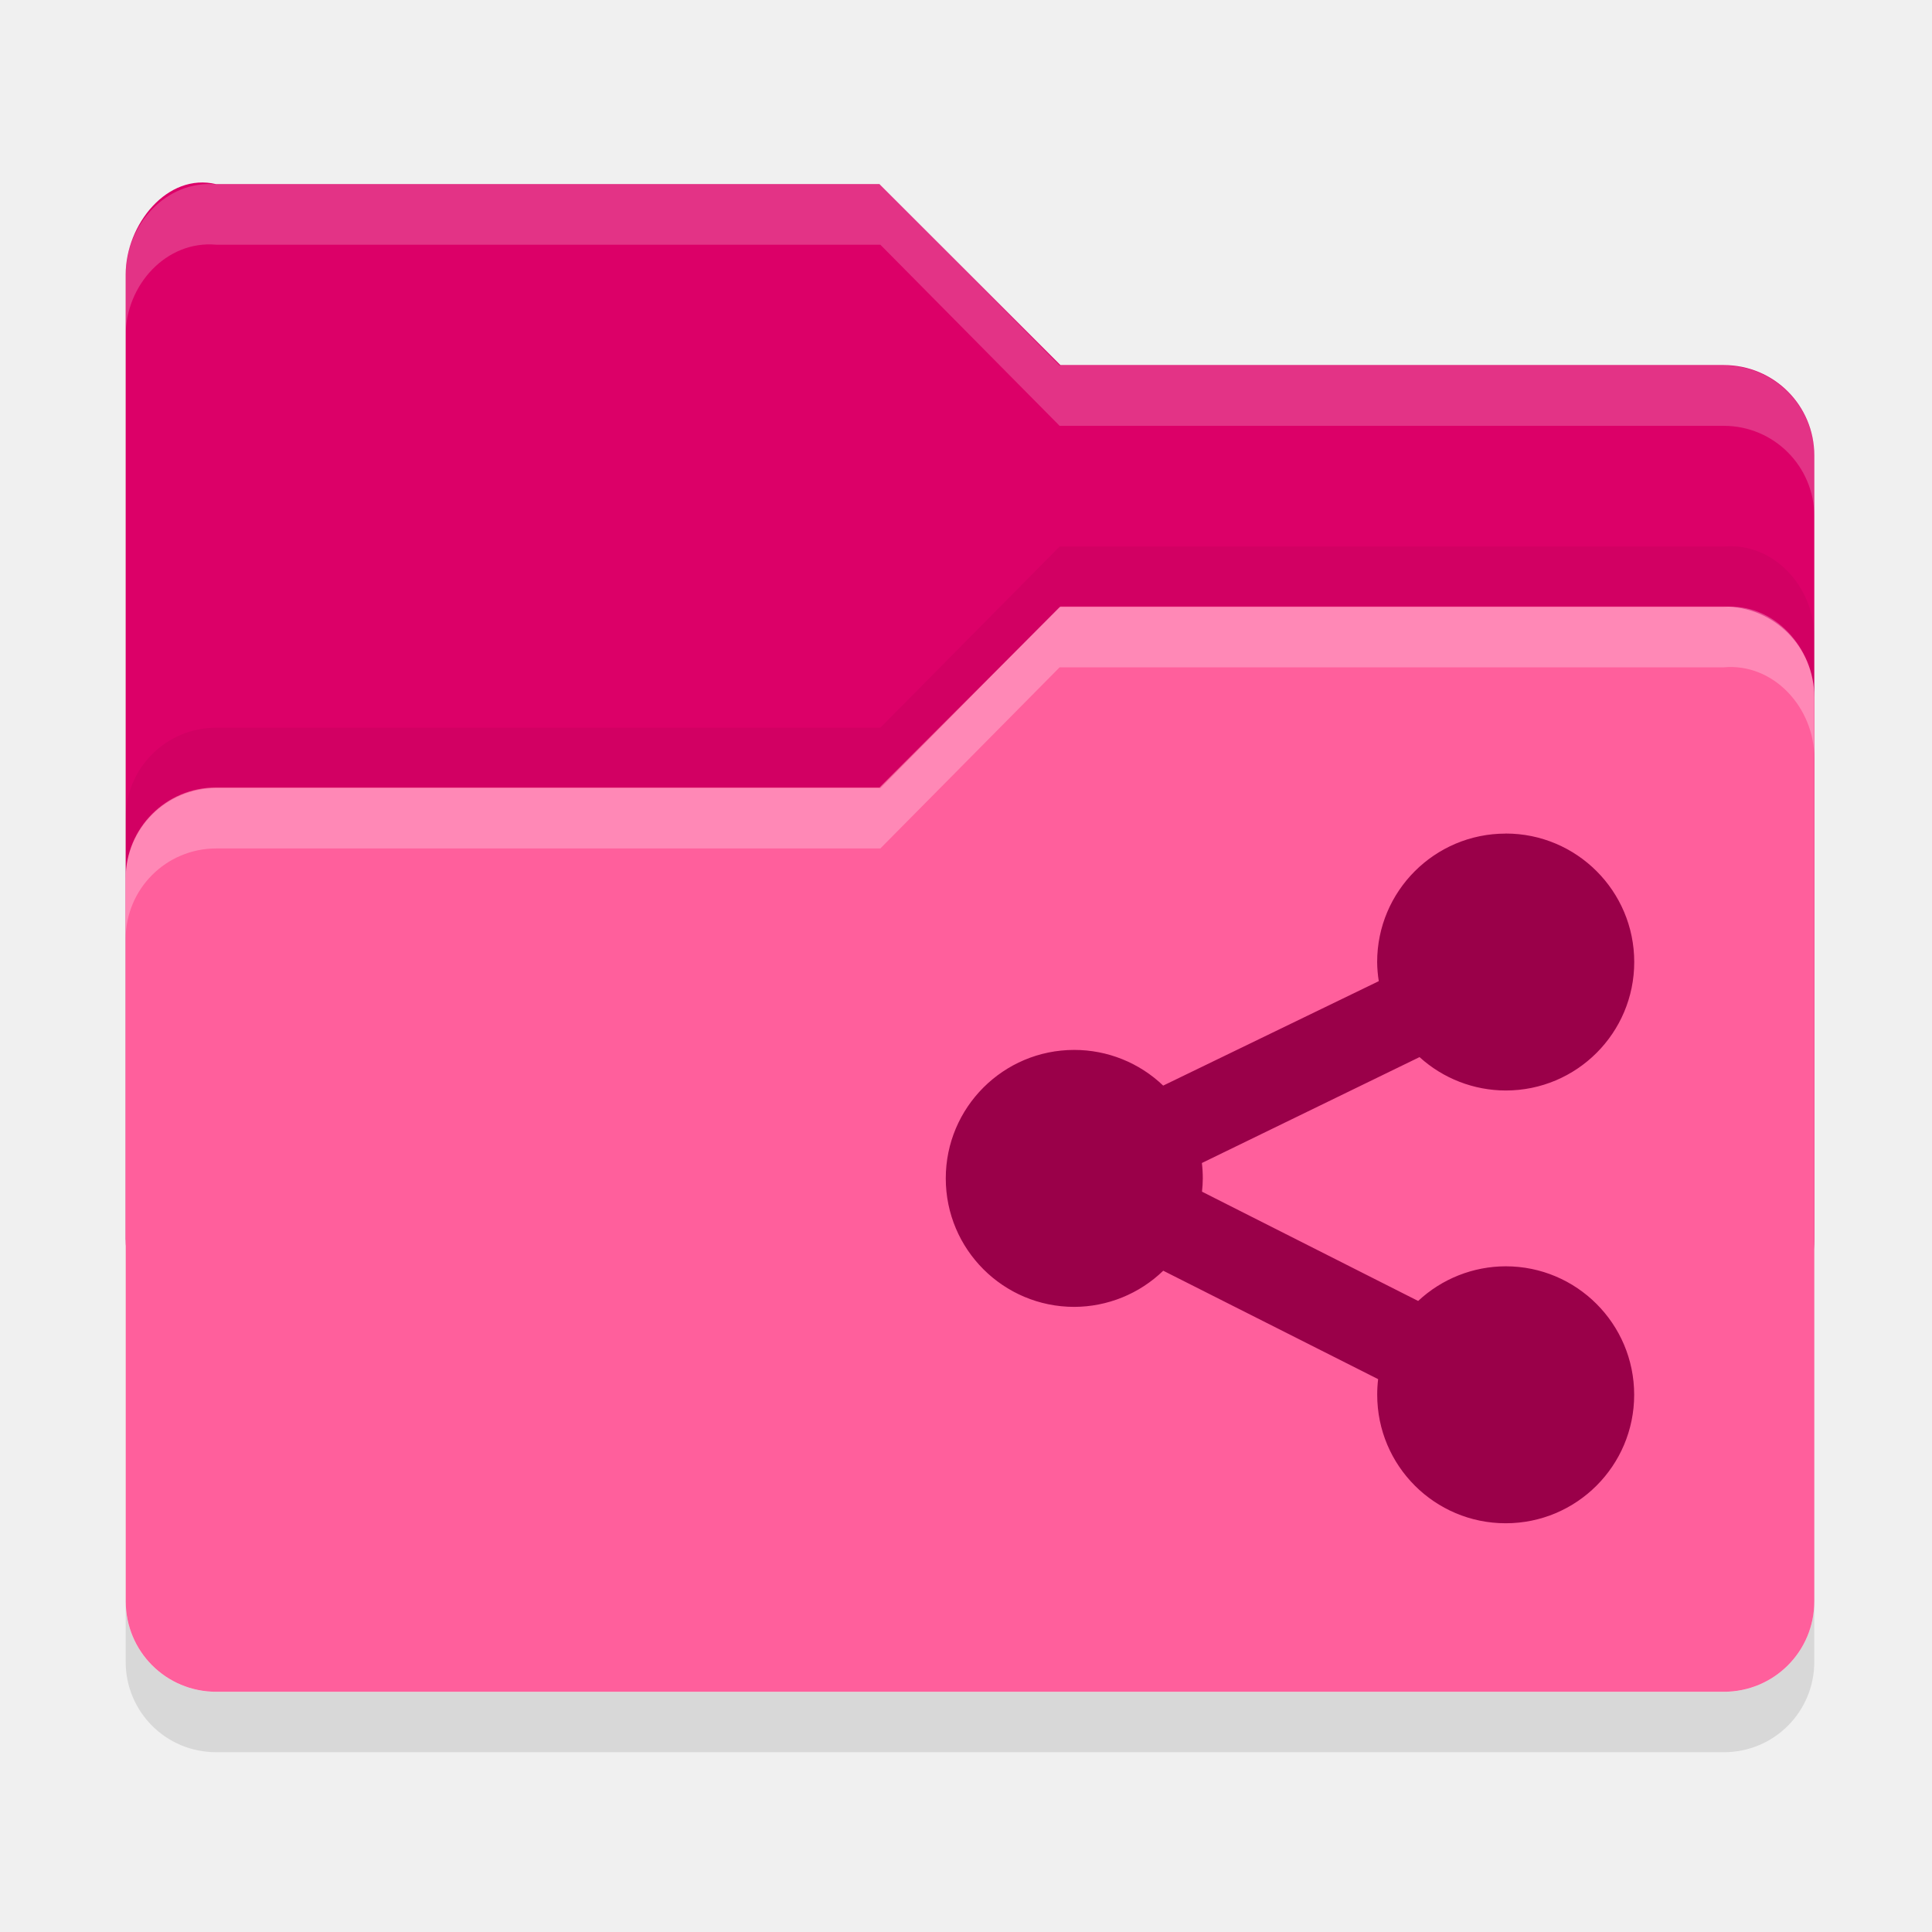
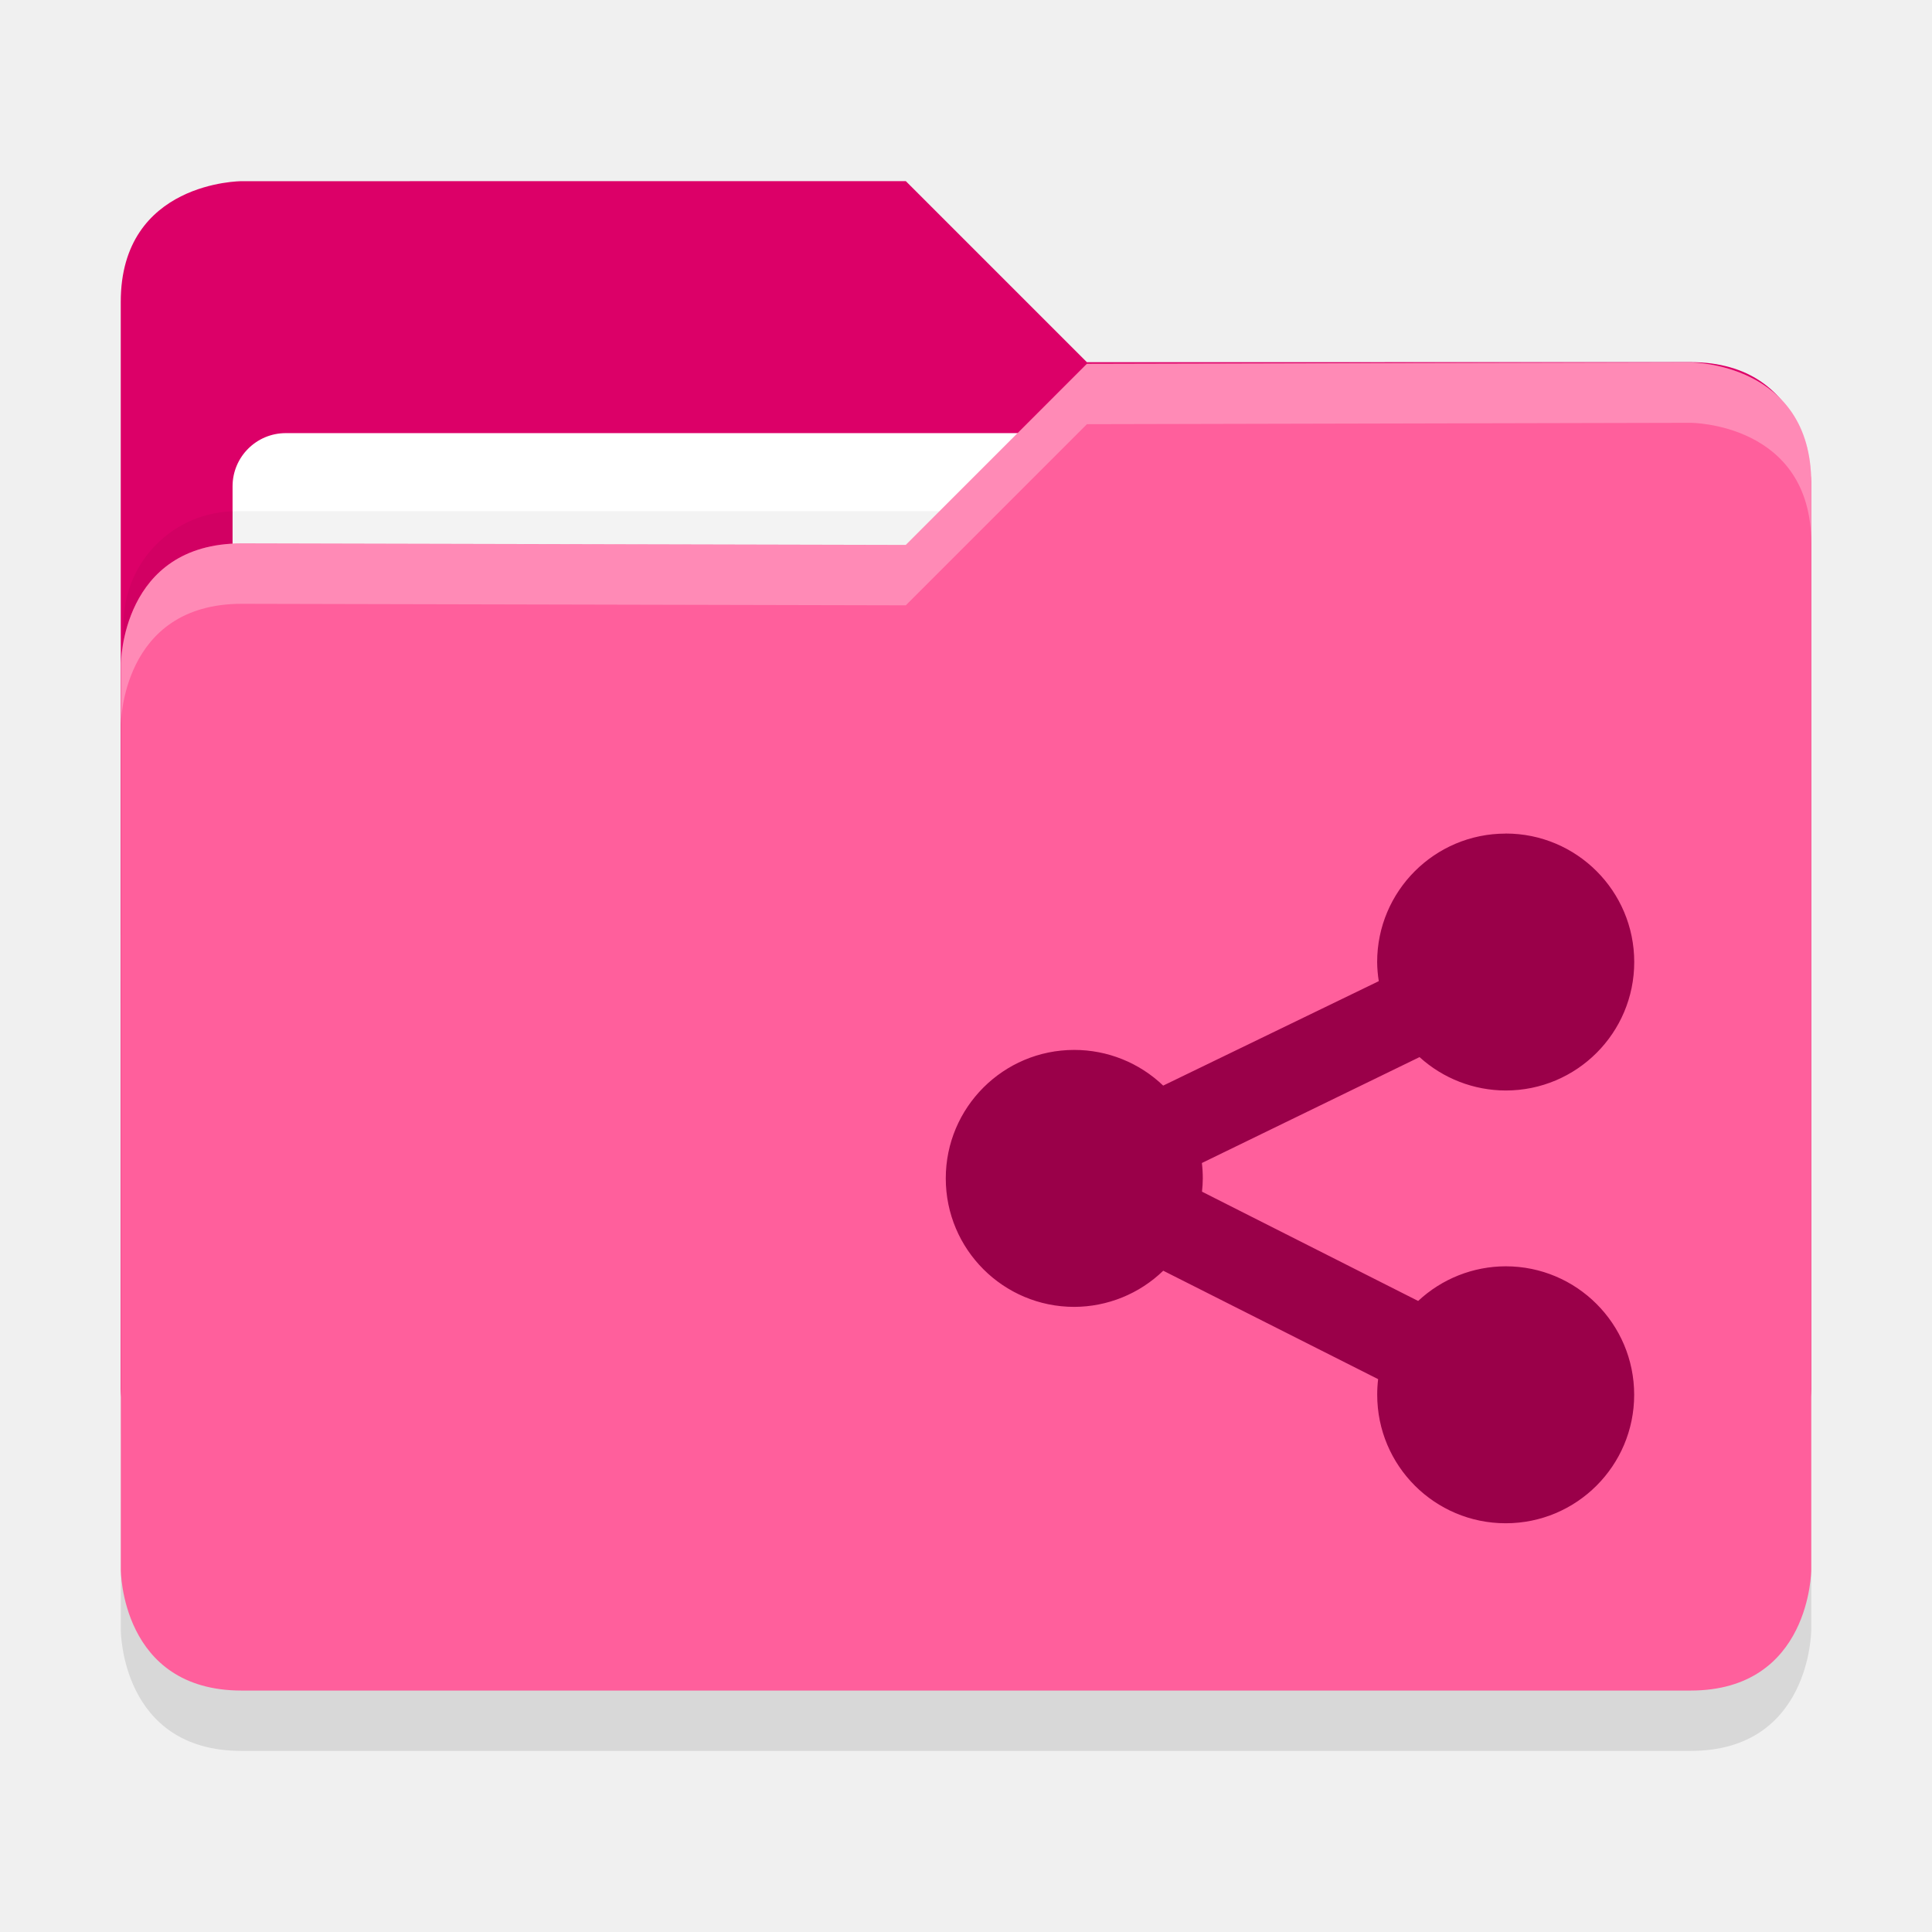
<svg xmlns="http://www.w3.org/2000/svg" width="32" height="32" version="1" id="svg14" xml:space="preserve">
  <defs id="defs18" />
-   <g id="g972" transform="translate(2.823484,-0.8248791)" style="display:inline;opacity:1">
+   <g id="g972" transform="translate(2.823484,-0.8248791)" style="display:none;opacity:1">
    <path style="display:inline;opacity:0.1;fill:#000000;fill-opacity:1;stroke:none;enable-background:new" d="m -0.742,27.349 v 1 c 0,0.83 0.668,1.498 1.498,1.498 h 24.973 c 0.83,0 1.498,-0.668 1.498,-1.498 v -1 c 0,0.83 -0.668,1.498 -1.498,1.498 H 0.756 c -0.83,0 -1.498,-0.668 -1.498,-1.498 z" id="path4818" />
    <path style="display:inline;fill:#dc0068;fill-opacity:1;stroke:none;enable-background:new" d="M -0.742,21.355 V 5.373 c 0,-0.83 0.691,-1.692 1.498,-1.498 h 10.988 l 2.997,2.997 H 25.729 c 0.83,0 1.498,0.668 1.498,1.498 v 12.986 c 0,0.83 -0.668,1.498 -1.498,1.498 H 0.757 c -0.83,0 -1.498,-0.668 -1.498,-1.498 z" id="path4860" />
    <path id="path4864" d="M 27.227,27.348 V 12.369 c 0,-0.83 -0.668,-1.498 -1.498,-1.498 H 14.741 l -2.997,2.997 H 0.757 c -0.83,0 -1.498,0.668 -1.498,1.498 v 11.982 c 0,0.83 0.668,1.498 1.498,1.498 H 25.729 c 0.83,0 1.498,-0.668 1.498,-1.498 z" style="display:inline;fill:#ff5f9c;fill-opacity:1;stroke:none;enable-background:new" />
    <path style="display:inline;opacity:0.26;fill:#ffffff;fill-opacity:1;stroke:none;enable-background:new" d="m 14.727,10.878 -2.969,3 h -11 c -0.83,0 -1.5,0.67 -1.5,1.5 v 1 c 0,-0.83 0.67,-1.5 1.5,-1.5 h 11 l 2.969,-3 h 11 c 0.827,-0.075 1.5,0.67 1.5,1.5 v -1 c 0,-0.83 -0.673,-1.575 -1.5,-1.5 z" id="path4868" />
    <path id="path4940" d="m 14.727,9.878 -2.969,3 h -11 c -0.83,0 -1.5,0.67 -1.5,1.5 v 1 c 0,-0.83 0.67,-1.5 1.5,-1.5 h 11 l 2.969,-3 h 11 c 0.827,-0.075 1.5,0.67 1.5,1.5 v -1 c 0,-0.83 -0.673,-1.575 -1.5,-1.5 z" style="display:inline;opacity:0.05;fill:#000000;fill-opacity:1;stroke:none;enable-background:new" />
    <path id="path4944" d="m 11.758,3.878 2.969,3 h 11 c 0.83,0 1.5,0.67 1.5,1.5 v 1 c 0,-0.83 -0.67,-1.5 -1.5,-1.5 h -11 l -2.969,-3 h -11 c -0.827,-0.075 -1.5,0.67 -1.5,1.5 v -1 c 0,-0.83 0.673,-1.575 1.5,-1.5 z" style="display:inline;opacity:0.2;fill:#ffffff;fill-opacity:1;stroke:none;enable-background:new" />
  </g>
-   <g id="g6477" style="display:none">
+   <g id="g6477" style="display:inline">
    <path id="path4811" d="M 30,27 V 9.002 c 0,-2 -2,-2 -2,-2 L 18.002,7.026 15.003,10.026 4.003,10 c -2,0 -2,2 -2,2 l -0.002,15.001 c 0,0 7e-6,2 2,2 H 28 c 1.994,0 2,-2 2,-2 z" style="display:inline;opacity:0.1;fill:#000000;fill-opacity:1;stroke:none;stroke-width:1;enable-background:new" />
    <path id="path4809" d="M 2,22.999 V 5 C 2,3.001 4,3.001 4,3.001 L 15.003,3 l 2.999,2.999 9.995,-9.999e-4 c 2,0 2,2 2,2 l 0.002,15.001 c 0,0 -10e-6,2 -2,2 H 4 C 2.006,24.999 2,22.999 2,22.999 Z" style="display:inline;fill:#dc0068;fill-opacity:1;stroke:none;stroke-width:1;enable-background:new" />
    <rect style="display:inline;opacity:1;fill:#ffffff;fill-opacity:1;stroke-width:1.01" id="rect2475" width="23.293" height="12.705" x="3.852" y="7.174" ry="0.881" />
    <rect style="opacity:0.05;fill:#000000;fill-opacity:1;stroke-width:0.993" id="rect2485" width="25.096" height="11.411" x="2.048" y="8.468" ry="1.862" />
    <path style="display:inline;opacity:1;fill:#ff5f9c;fill-opacity:1;stroke:none;stroke-width:1;enable-background:new" d="M 30,26 V 8.002 c 0,-2 -2,-2 -2,-2 L 18.002,6.026 15.003,9.026 4.003,9 c -2,0 -2,2 -2,2 l -0.002,15.001 c 0,0 7e-6,2 2,2 H 28 c 1.994,0 2,-2 2,-2 z" id="path4807" />
    <path style="display:inline;opacity:0.268;fill:#ffffff;fill-opacity:1;stroke:none;stroke-width:1;enable-background:new" d="M 28,6.003 18.002,6.026 15.003,9.026 4.003,9.001 c -2,0 -2,2 -2,2 v 1 c 0,0 3e-6,-2 2,-2 l 11,0.025 3,-3 9.998,-0.023 c 0,0 2,0 2,2 V 8.003 C 30,6.003 28,6.003 28,6.003 Z" id="path4815" />
  </g>
  <rect style="display:none;opacity:0.386;fill:#107540;stroke-width:1.167" id="rect6959" width="11.708" height="12.038" x="15.471" y="13.528" ry="0" rx="0" />
  <path style="color:#000000;display:none;overflow:visible;visibility:visible;fill:#9a0049;fill-opacity:1;fill-rule:nonzero;stroke:none;stroke-width:0.855;marker:none;enable-background:accumulate" d="m 16.775,13.56 v 11.977 h 9.41 v -7.699 l -4.277,-4.277 z m 5.133,1.21 3.068,3.068 h -3.068 z" id="path3028" />
  <path style="display:none;fill:#9a0049;fill-opacity:1;stroke:none;stroke-width:0.854" d="m 19.636,13.576 v 6.83 h -3.415 l 5.122,5.122 5.122,-5.122 h -3.415 v -6.83 z" id="rect2883" />
  <path style="display:none;opacity:1;fill:#9a0049;fill-opacity:1;stroke:#4b4b4b;stroke-width:0;stroke-linejoin:miter;stroke-miterlimit:4;stroke-dasharray:none;stroke-dashoffset:0;stroke-opacity:1" d="m 18.945,13.634 v 0.885 0.932 0.909 5.817 a 2.271,1.817 0 0 0 -1.363,-0.366 2.271,1.817 0 0 0 -2.271,1.817 2.271,1.817 0 0 0 2.271,1.817 2.271,1.817 0 0 0 2.271,-1.817 v -7.269 h 6.36 v 4.908 a 2.271,1.817 0 0 0 -1.363,-0.366 2.271,1.817 0 0 0 -2.271,1.817 2.271,1.817 0 0 0 2.271,1.817 2.271,1.817 0 0 0 2.271,-1.817 v -6.36 -0.909 -1.817 h -0.818 z" id="rect4067-4-5" />
  <path style="display:none;opacity:1;fill:#9a0049;fill-opacity:1;stroke:#102b68;stroke-width:0;stroke-linecap:butt;stroke-linejoin:miter;stroke-miterlimit:4;stroke-dasharray:none;stroke-dashoffset:0;stroke-opacity:1" d="m 18.809,14.768 -0.836,1.672 h -1.672 c -0.463,0 -0.836,0.373 -0.836,0.836 v 5.852 c 0,0.463 0.373,0.836 0.836,0.836 h 10.032 c 0.463,0 0.836,-0.373 0.836,-0.836 v -5.852 c 0,-0.463 -0.373,-0.813 -0.836,-0.836 h -1.672 l -0.836,-1.672 h -2.508 z m 2.508,2.508 c 1.385,0 2.508,1.123 2.508,2.508 0,1.385 -1.123,2.508 -2.508,2.508 -1.385,0 -2.508,-1.123 -2.508,-2.508 0,-1.385 1.123,-2.508 2.508,-2.508 z" id="rect3990-7" />
  <path id="path8192" style="color:#000000;display:inline;overflow:visible;visibility:visible;fill:#9a0049;fill-opacity:1;fill-rule:nonzero;stroke:none;stroke-width:1.081;marker:none;enable-background:new" d="m 24.938,13.807 a 2.128,2.128 0 0 0 -2.128,2.128 2.128,2.128 0 0 0 0.027,0.316 l -3.571,1.73 a 2.128,2.128 0 0 0 -1.473,-0.591 2.128,2.128 0 0 0 -2.128,2.128 2.128,2.128 0 0 0 2.128,2.128 2.128,2.128 0 0 0 1.474,-0.599 l 3.559,1.796 a 2.128,2.128 0 0 0 0,0.001 2.128,2.128 0 0 0 -0.015,0.258 2.128,2.128 0 0 0 2.128,2.128 2.128,2.128 0 0 0 2.128,-2.128 2.128,2.128 0 0 0 -2.128,-2.128 2.128,2.128 0 0 0 -1.45,0.574 l -3.58,-1.81 a 2.128,2.128 0 0 0 0.013,-0.22 2.128,2.128 0 0 0 -0.015,-0.255 l 3.605,-1.754 a 2.128,2.128 0 0 0 1.428,0.553 2.128,2.128 0 0 0 2.128,-2.128 2.128,2.128 0 0 0 -2.128,-2.128 z" />
  <path id="path2" style="color:#bebebe;display:none;fill:#9a0049;fill-opacity:1;stroke-width:0.713;marker:none" d="m 21.936,14.343 c -2.641,0 -4.815,1.74 -5.052,4.278 h -1.282 l 1.892,2.377 1.892,-2.377 h -1.235 c 0.234,-1.851 1.843,-3.037 3.786,-3.037 2.103,0 3.81,1.68 3.81,3.75 0,2.07 -1.707,3.75 -3.811,3.75 -1.141,0 -2.166,-0.495 -2.864,-1.278 l -0.927,0.845 a 5.094,5.094 0 0 0 3.792,1.674 c 2.8,0 5.073,-2.236 5.073,-4.991 0,-2.755 -2.272,-4.991 -5.073,-4.991 z M 21.78,16.245 21.306,19.572 23.683,21.473 V 20.998 L 22.257,19.097 V 16.245 Z" />
  <path id="path850-3" style="display:none;opacity:1;fill:#9a0049;fill-opacity:1;stroke:none;stroke-width:0.962px;stroke-linecap:butt;stroke-linejoin:miter;stroke-opacity:1" d="m 21.331,14.693 c -2.3,0.003 -4.405,0.958 -5.725,2.457 l 1.279,1.608 c 0.942,-1.474 2.73,-2.137 4.446,-2.139 1.716,8.98e-4 3.499,0.665 4.442,2.139 l 1.279,-1.608 C 25.926,15.496 23.631,14.694 21.331,14.693 Z m 0,2.881 a 4.125,3.308 0 0 0 -3.787,1.998 l 1.05,1.313 a 3.838,4.555 0 0 1 2.737,-1.369 3.838,4.555 0 0 1 2.738,1.365 l 1.046,-1.307 A 4.125,3.308 0 0 0 21.331,17.574 Z m 0.004,2.885 c -0.849,0 -1.841,0.733 -2.188,1.116 l 2.184,2.731 2.183,-2.731 C 23.167,21.172 22.185,20.459 21.334,20.459 Z" />
  <path id="path5079" style="color:#000000;font-style:normal;font-variant:normal;font-weight:normal;font-stretch:normal;font-size:medium;line-height:normal;font-family:Sans;-inkscape-font-specification:Sans;text-indent:0;text-align:start;text-decoration:none;text-decoration-line:none;letter-spacing:normal;word-spacing:normal;text-transform:none;writing-mode:lr-tb;direction:ltr;baseline-shift:baseline;text-anchor:start;display:none;overflow:visible;visibility:visible;fill:#9a0049;fill-opacity:1;stroke:none;stroke-width:1.185;marker:none;enable-background:new" d="m 20.222,14.242 c -2.308,0 -4.199,1.889 -4.199,4.195 0,2.306 1.891,4.195 4.199,4.195 0.88,0 1.699,-0.274 2.376,-0.741 l 2.81,2.81 a 0.766,0.766 0 1 0 1.072,-1.096 l -2.798,-2.798 c 0.467,-0.676 0.741,-1.492 0.741,-2.37 0,-2.306 -1.892,-4.195 -4.201,-4.195 z m 0,1.53 c 1.484,0 2.667,1.182 2.667,2.665 0,1.482 -1.183,2.665 -2.667,2.665 -1.484,0 -2.667,-1.182 -2.667,-2.665 0,-1.482 1.183,-2.665 2.667,-2.665 z" />
  <path style="color:#000000;display:none;overflow:visible;visibility:visible;fill:#9a0049;fill-opacity:1;fill-rule:nonzero;stroke:none;stroke-width:0.749;marker:none;enable-background:accumulate" d="m 16.933,13.543 v 8.993 h 0.749 V 21.787 h 0.749 v 0.749 H 19.181 V 21.787 h 0.749 v 0.749 h 0.749 V 21.787 h 0.749 v 0.749 h 0.749 V 21.787 h 0.749 v 0.749 h 0.749 V 21.787 h 0.749 v 0.749 h 0.749 V 21.787 h 0.749 v -4.496 l -3.747,-3.747 z m 8.243,8.993 v 0.749 h 0.749 v -0.749 z m 0,0.749 h -0.749 v 0.749 h 0.749 z m 0,0.749 v 0.749 h 0.749 v -0.749 z m 0,0.749 h -0.749 v 0.749 h 0.749 z m -0.749,0 v -0.749 h -0.749 v 0.749 z m -0.749,0 h -0.749 v 0.749 h 0.749 z m -0.749,0 v -0.749 h -0.749 v 0.749 z m -0.749,0 H 21.429 v 0.749 h 0.749 z m -0.749,0 v -0.749 h -0.749 v 0.749 z m -0.749,0 h -0.749 v 0.749 h 0.749 z m -0.749,0 V 24.035 H 19.181 v 0.749 z m -0.749,0 h -0.749 v 0.749 h 0.749 z m -0.749,0 v -0.749 h -0.749 v 0.749 z m -0.749,0 h -0.749 v 0.749 h 0.749 z m 0,-0.749 v -0.749 h -0.749 v 0.749 z m 0,-0.749 h 0.749 v -0.749 h -0.749 z m 0.749,0 v 0.749 h 0.749 v -0.749 z m 0.749,0 h 0.749 V 22.536 H 19.181 Z m 0.749,0 v 0.749 h 0.749 v -0.749 z m 0.749,0 h 0.749 v -0.749 h -0.749 z m 0.749,0 v 0.749 h 0.749 v -0.749 z m 0.749,0 h 0.749 v -0.749 h -0.749 z m 0.749,0 v 0.749 h 0.749 v -0.749 z m 0.749,0 h 0.749 v -0.749 h -0.749 z m -1.499,-8.682 2.687,2.687 h -2.687 z" id="path3028-0" />
  <path style="display:none;fill:#9a0049;fill-opacity:1;stroke:#4b4b4b;stroke-width:0;stroke-linejoin:miter;stroke-miterlimit:4;stroke-dasharray:none;stroke-dashoffset:0;stroke-opacity:1" d="m 16.598,13.628 v 11.821 h 1.576 0.788 4.728 0.788 1.576 V 13.628 h -1.576 -0.788 -4.728 -0.788 z m 2.364,0.788 h 4.728 v 4.728 h -4.728 z m -1.576,0.788 h 0.788 v 0.788 h -0.788 z m 7.093,0 h 0.788 v 0.788 h -0.788 z m -7.093,1.576 h 0.788 v 0.788 h -0.788 z m 7.093,0 h 0.788 v 0.788 h -0.788 z m -7.093,1.576 h 0.788 v 0.788 h -0.788 z m 7.093,0 h 0.788 v 0.788 h -0.788 z m -7.093,1.576 h 0.788 v 0.788 h -0.788 z m 1.576,0 h 4.728 v 4.728 h -4.728 z m 5.516,0 h 0.788 v 0.788 h -0.788 z m -7.093,1.576 h 0.788 v 0.788 h -0.788 z m 7.093,0 h 0.788 v 0.788 h -0.788 z m -7.093,1.576 h 0.788 v 0.788 h -0.788 z m 7.093,0 h 0.788 v 0.788 h -0.788 z" id="rect3793-0" />
  <path style="color:#bebebe;display:none;overflow:visible;visibility:visible;fill:#9a0049;fill-opacity:1;fill-rule:nonzero;stroke:none;stroke-width:0.71;marker:none;enable-background:accumulate" d="m 21.308,13.785 a 5.68,5.68 0 0 0 -0.581,0.029 c -0.573,0.058 -1.12,0.202 -1.629,0.417 a 5.68,5.68 0 0 0 -0.001,0.001 c -0.174,0.074 -0.344,0.155 -0.509,0.245 a 5.68,5.68 0 0 0 -0.119,0.073 c -0.117,0.068 -0.234,0.135 -0.345,0.211 a 5.68,5.68 0 0 0 -0.226,0.169 c -0.074,0.056 -0.149,0.109 -0.22,0.168 a 5.68,5.68 0 0 0 -0.211,0.191 c -0.066,0.061 -0.134,0.12 -0.197,0.184 a 5.68,5.68 0 0 0 -0.183,0.201 c -0.064,0.072 -0.131,0.141 -0.191,0.216 a 5.68,5.68 0 0 0 -0.162,0.218 c -0.056,0.077 -0.113,0.152 -0.165,0.232 a 5.68,5.68 0 0 0 -0.125,0.204 c -0.059,0.098 -0.117,0.197 -0.171,0.3 a 5.68,5.68 0 0 0 -0.082,0.169 c -0.052,0.109 -0.103,0.219 -0.148,0.331 a 5.68,5.68 0 0 0 -0.076,0.207 c -0.039,0.108 -0.076,0.215 -0.108,0.326 a 5.68,5.68 0 0 0 -0.055,0.214 c -0.028,0.113 -0.054,0.227 -0.075,0.343 a 5.68,5.68 0 0 0 -0.035,0.22 c -0.015,0.107 -0.03,0.213 -0.039,0.322 a 5.68,5.68 0 0 0 -0.025,0.488 5.68,5.68 0 0 0 0.029,0.574 c 2.29e-4,0.002 -2.31e-4,0.005 0,0.007 0.058,0.573 0.202,1.12 0.417,1.629 a 5.68,5.68 0 0 0 0.001,0.001 c 0.074,0.174 0.155,0.344 0.245,0.509 a 5.68,5.68 0 0 0 0.073,0.119 c 0.068,0.117 0.135,0.234 0.211,0.345 a 5.68,5.68 0 0 0 0.169,0.226 c 0.056,0.074 0.109,0.149 0.168,0.22 a 5.68,5.68 0 0 0 0.191,0.211 c 0.061,0.066 0.12,0.134 0.184,0.197 a 5.68,5.68 0 0 0 0.201,0.183 c 0.072,0.064 0.141,0.131 0.216,0.191 a 5.68,5.68 0 0 0 0.218,0.162 c 0.077,0.056 0.152,0.113 0.232,0.165 a 5.68,5.68 0 0 0 0.204,0.125 c 0.098,0.059 0.197,0.117 0.3,0.171 a 5.68,5.68 0 0 0 0.169,0.082 c 0.109,0.052 0.219,0.103 0.331,0.148 a 5.68,5.68 0 0 0 0.207,0.076 c 0.108,0.039 0.215,0.076 0.326,0.108 a 5.68,5.68 0 0 0 0.214,0.055 c 0.113,0.028 0.227,0.054 0.343,0.075 a 5.68,5.68 0 0 0 0.22,0.035 c 0.107,0.015 0.213,0.03 0.322,0.039 a 5.68,5.68 0 0 0 0.488,0.025 c 0.191,0 0.381,-0.009 0.567,-0.028 a 5.68,5.68 0 0 0 0.014,-0.001 c 0.573,-0.058 1.12,-0.202 1.629,-0.417 5.71e-4,-2.42e-4 7.81e-4,-0.001 0.001,-0.001 0.174,-0.074 0.344,-0.155 0.509,-0.245 9.23e-4,-4.95e-4 0.002,-9.23e-4 0.003,-0.001 a 5.68,5.68 0 0 0 0.116,-0.072 c 0.117,-0.068 0.234,-0.135 0.345,-0.211 a 5.68,5.68 0 0 0 0.226,-0.169 c 0.074,-0.056 0.149,-0.109 0.22,-0.168 a 5.68,5.68 0 0 0 0.211,-0.191 c 0.066,-0.061 0.134,-0.12 0.197,-0.184 a 5.68,5.68 0 0 0 0.183,-0.201 c 0.064,-0.072 0.131,-0.141 0.191,-0.216 a 5.68,5.68 0 0 0 0.162,-0.218 c 0.056,-0.077 0.113,-0.152 0.165,-0.232 a 5.68,5.68 0 0 0 0.125,-0.204 c 0.059,-0.098 0.117,-0.197 0.171,-0.3 a 5.68,5.68 0 0 0 0.082,-0.169 c 0.052,-0.109 0.103,-0.219 0.148,-0.331 a 5.68,5.68 0 0 0 0.076,-0.207 c 0.039,-0.108 0.076,-0.215 0.108,-0.326 a 5.68,5.68 0 0 0 0.055,-0.214 c 0.028,-0.113 0.054,-0.227 0.075,-0.343 a 5.68,5.68 0 0 0 0.035,-0.22 c 0.015,-0.107 0.03,-0.213 0.039,-0.322 a 5.68,5.68 0 0 0 0.025,-0.488 c 0,-0.191 -0.009,-0.381 -0.028,-0.567 a 5.68,5.68 0 0 0 -0.001,-0.014 c -0.058,-0.573 -0.202,-1.12 -0.417,-1.629 -2.43e-4,-5.72e-4 -0.001,-7.82e-4 -0.001,-0.001 -0.074,-0.174 -0.155,-0.344 -0.245,-0.509 -4.94e-4,-9.23e-4 -9.23e-4,-0.002 -0.001,-0.003 a 5.68,5.68 0 0 0 -0.072,-0.116 c -0.068,-0.117 -0.135,-0.234 -0.211,-0.345 A 5.68,5.68 0 0 0 25.841,16.054 c -0.056,-0.074 -0.109,-0.149 -0.168,-0.22 a 5.68,5.68 0 0 0 -0.191,-0.211 c -0.061,-0.066 -0.12,-0.134 -0.184,-0.197 a 5.68,5.68 0 0 0 -0.201,-0.183 c -0.072,-0.064 -0.141,-0.131 -0.216,-0.191 a 5.68,5.68 0 0 0 -0.218,-0.162 c -0.077,-0.056 -0.152,-0.113 -0.232,-0.165 A 5.68,5.68 0 0 0 24.227,14.599 C 24.128,14.54 24.029,14.482 23.927,14.429 a 5.68,5.68 0 0 0 -0.169,-0.082 c -0.109,-0.052 -0.219,-0.103 -0.331,-0.148 a 5.68,5.68 0 0 0 -0.207,-0.076 c -0.108,-0.039 -0.215,-0.076 -0.326,-0.108 a 5.68,5.68 0 0 0 -0.214,-0.056 c -0.113,-0.028 -0.227,-0.054 -0.343,-0.075 a 5.68,5.68 0 0 0 -0.22,-0.035 c -0.107,-0.015 -0.213,-0.03 -0.322,-0.039 a 5.68,5.68 0 0 0 -0.488,-0.025 z m 0.416,1.441 a 4.26,4.26 0 0 1 0.111,0.015 l -0.105,0.053 -0.022,-0.022 z m 0.227,0.033 a 4.26,4.26 0 0 1 1.154,0.349 v 0.018 l -0.377,0.244 0.089,0.355 0.2,-0.155 0.133,0.155 0.155,0.089 0.089,-0.266 -0.044,-0.155 0.044,-0.111 0.019,-0.017 a 4.26,4.26 0 0 1 0.202,0.123 v 0.115 c 0.046,-0.013 0.092,-0.017 0.139,-0.024 a 4.26,4.26 0 0 1 0.049,0.036 l -0.165,0.121 -0.022,0.111 -0.288,0.244 -0.288,-0.067 v -0.177 l -0.133,0.089 0.067,0.155 h -0.222 l -0.111,0.2 -0.133,0.155 -0.266,0.044 0.155,0.155 0.044,0.155 h -0.2 l -0.244,0.133 v 0.399 h 0.111 l 0.111,0.111 0.244,-0.111 0.089,-0.244 0.177,-0.111 0.022,-0.089 0.288,-0.067 0.155,0.177 0.177,0.089 -0.111,0.2 0.155,-0.044 0.089,-0.2 -0.2,-0.222 h 0.089 l 0.177,0.155 0.044,0.222 0.155,0.2 0.044,-0.288 0.089,-0.044 c 0.094,0.1 0.165,0.221 0.244,0.333 l 0.311,0.022 0.155,0.111 -0.067,0.111 -0.177,0.155 h -0.244 l -0.333,-0.111 -0.155,0.022 -0.133,0.133 -0.355,-0.355 -0.244,-0.067 -0.355,0.044 -0.333,0.089 c -0.181,0.21 -0.361,0.426 -0.532,0.643 l -0.2,0.51 0.089,0.089 -0.177,0.266 0.2,0.466 c 0.162,0.187 0.327,0.368 0.488,0.555 l 0.244,-0.2 0.089,0.111 0.266,-0.155 0.089,0.089 h 0.244 l 0.155,0.177 -0.089,0.311 0.177,0.2 -0.022,0.355 0.155,0.266 -0.111,0.222 c -0.009,0.161 -0.022,0.327 -0.022,0.488 0.078,0.219 0.171,0.423 0.244,0.643 l 0.014,0.11 a 4.26,4.26 0 0 1 -2.21,0.623 4.26,4.26 0 0 1 -1.744,-0.379 l 0.169,-0.465 -0.044,-0.111 0.111,-0.2 0.288,-0.067 0.133,-0.333 -0.022,-0.444 0.222,-0.311 0.022,-0.311 C 20.14,20.954 19.856,20.799 19.555,20.641 l -0.155,-0.311 -0.266,-0.067 -0.155,-0.399 -0.355,0.044 -0.333,-0.244 -0.333,0.311 v 0.044 c -0.1,-0.03 -0.221,-0.033 -0.311,-0.089 l -0.067,-0.222 V 19.487 l -0.222,0.022 c 0.018,-0.149 0.048,-0.317 0.067,-0.466 h -0.133 l -0.133,0.177 -0.101,0.051 a 4.26,4.26 0 0 1 0.108,-0.783 h 0.193 l 0.044,-0.133 0.266,0.067 0.2,0.244 0.044,-0.422 0.355,-0.288 0.111,-0.333 0.266,-0.111 0.155,-0.2 0.333,-0.067 0.155,-0.266 h -0.488 l 0.311,-0.133 h 0.222 l 0.288,-0.111 0.044,0.288 0.133,-0.2 -0.155,-0.111 0.044,-0.111 -0.111,-0.111 -0.133,-0.022 0.044,-0.133 -0.111,-0.2 -0.222,0.089 0.044,-0.177 -0.236,-0.137 a 4.26,4.26 0 0 1 0.922,-0.456 c 0.008,0.006 0.015,0.011 0.024,0.017 l 0.044,-0.04 a 4.26,4.26 0 0 1 0.399,-0.112 v 0.042 l -0.177,0.2 0.244,0.488 0.177,-0.089 0.2,-0.333 c 0.298,-0.094 0.584,-0.203 0.865,-0.333 l -0.022,0.133 0.133,0.089 0.244,-0.177 z m 0.222,0.545 v 0.133 l 0.089,0.111 v 0.2 l -0.044,0.288 0.222,-0.044 0.177,-0.155 -0.155,-0.155 c -0.049,-0.132 -0.094,-0.25 -0.155,-0.377 z m -3.273,0.151 -0.166,0.315 0.022,0.111 -0.2,0.089 -0.133,0.288 -0.044,-0.266 -0.086,-0.032 a 4.26,4.26 0 0 1 0.607,-0.505 z m 3.073,0.137 -0.133,0.044 0.022,0.266 0.2,-0.111 z M 25.435,18.425 a 4.26,4.26 0 0 1 0.053,0.237 l -0.053,-0.04 z m -0.865,0.042 0.2,0.244 0.266,0.555 0.155,0.177 -0.089,0.2 0.155,0.177 c -0.065,0.004 -0.133,0 -0.2,0 -0.121,-0.259 -0.218,-0.527 -0.311,-0.799 l -0.155,-0.177 -0.089,-0.333 z m 0.996,1.064 a 4.26,4.26 0 0 1 -0.012,0.254 c -0.092,0.014 -0.181,0.029 -0.273,0.036 l 0.222,-0.244 z m -8.51,0.136 0.237,0.065 0.155,0.222 0.266,0.2 0.133,-0.044 0.111,0.067 v 0.022 l -0.133,0.422 -0.111,0.155 0.022,0.089 -0.089,0.333 0.333,0.599 0.333,0.311 0.155,0.2 -0.015,0.315 a 4.26,4.26 0 0 1 -1.398,-2.954 z m 8.446,0.527 a 4.26,4.26 0 0 1 -0.51,1.405 v -0.491 l 0.177,-0.377 0.2,-0.222 z" id="path6534" />
  <path transform="matrix(0.8484862,-0.00706187,0.00706187,0.8484862,-426.9927,-129.757)" d="m 530.949,186.709 c -0.779,0.552 -3.158,-1.906 -4.113,-1.918 -0.955,-0.012 -3.395,2.386 -4.161,1.815 -0.766,-0.571 0.837,-3.592 0.553,-4.504 -0.284,-0.912 -3.318,-2.492 -3.012,-3.396 0.306,-0.905 3.675,-0.314 4.454,-0.866 0.78,-0.552 1.344,-3.926 2.3,-3.914 0.955,0.012 1.434,3.398 2.2,3.969 0.766,0.571 4.149,0.065 4.433,0.977 0.284,0.912 -2.788,2.414 -3.095,3.319 -0.307,0.905 1.22,3.966 0.44,4.518 z" id="path11922" style="color:#000000;display:none;overflow:visible;visibility:visible;fill:#9a0049;fill-opacity:1;fill-rule:nonzero;stroke:none;stroke-width:2;marker:none;enable-background:accumulate" />
  <path style="display:none;opacity:1;fill:#9a0049;fill-opacity:1;stroke:none;stroke-width:1.647;stroke-linecap:butt;stroke-linejoin:round;stroke-miterlimit:4;stroke-dasharray:none;stroke-dashoffset:0;stroke-opacity:1" d="m 16.38,24.495 c -0.456,0 -0.824,-0.367 -0.824,-0.824 v -8.237 c 0,-0.456 0.367,-0.824 0.824,-0.824 h 9.884 c 0.456,0 0.824,0.367 0.824,0.824 v 8.237 c 0,0.456 -0.367,0.824 -0.824,0.824 z m 0.824,-0.824 h 8.237 c 0.456,0 0.824,-0.184 0.824,-0.412 0,-0.228 -0.367,-0.412 -0.824,-0.412 h -8.237 c -0.456,0 -0.824,0.184 -0.824,0.412 0,0.228 0.367,0.412 0.824,0.412 z" id="rect4149" />
  <path style="display:none;fill:#9a0049;fill-opacity:1;stroke:none;stroke-width:0.715" d="m 21.336,14.492 -5.719,5.741 h 1.43 v 4.267 h 8.533 V 20.256 h 1.474 L 24.91,18.089 V 15.922 h -1.43 v 0.737 z" id="Symbol" />
</svg>
